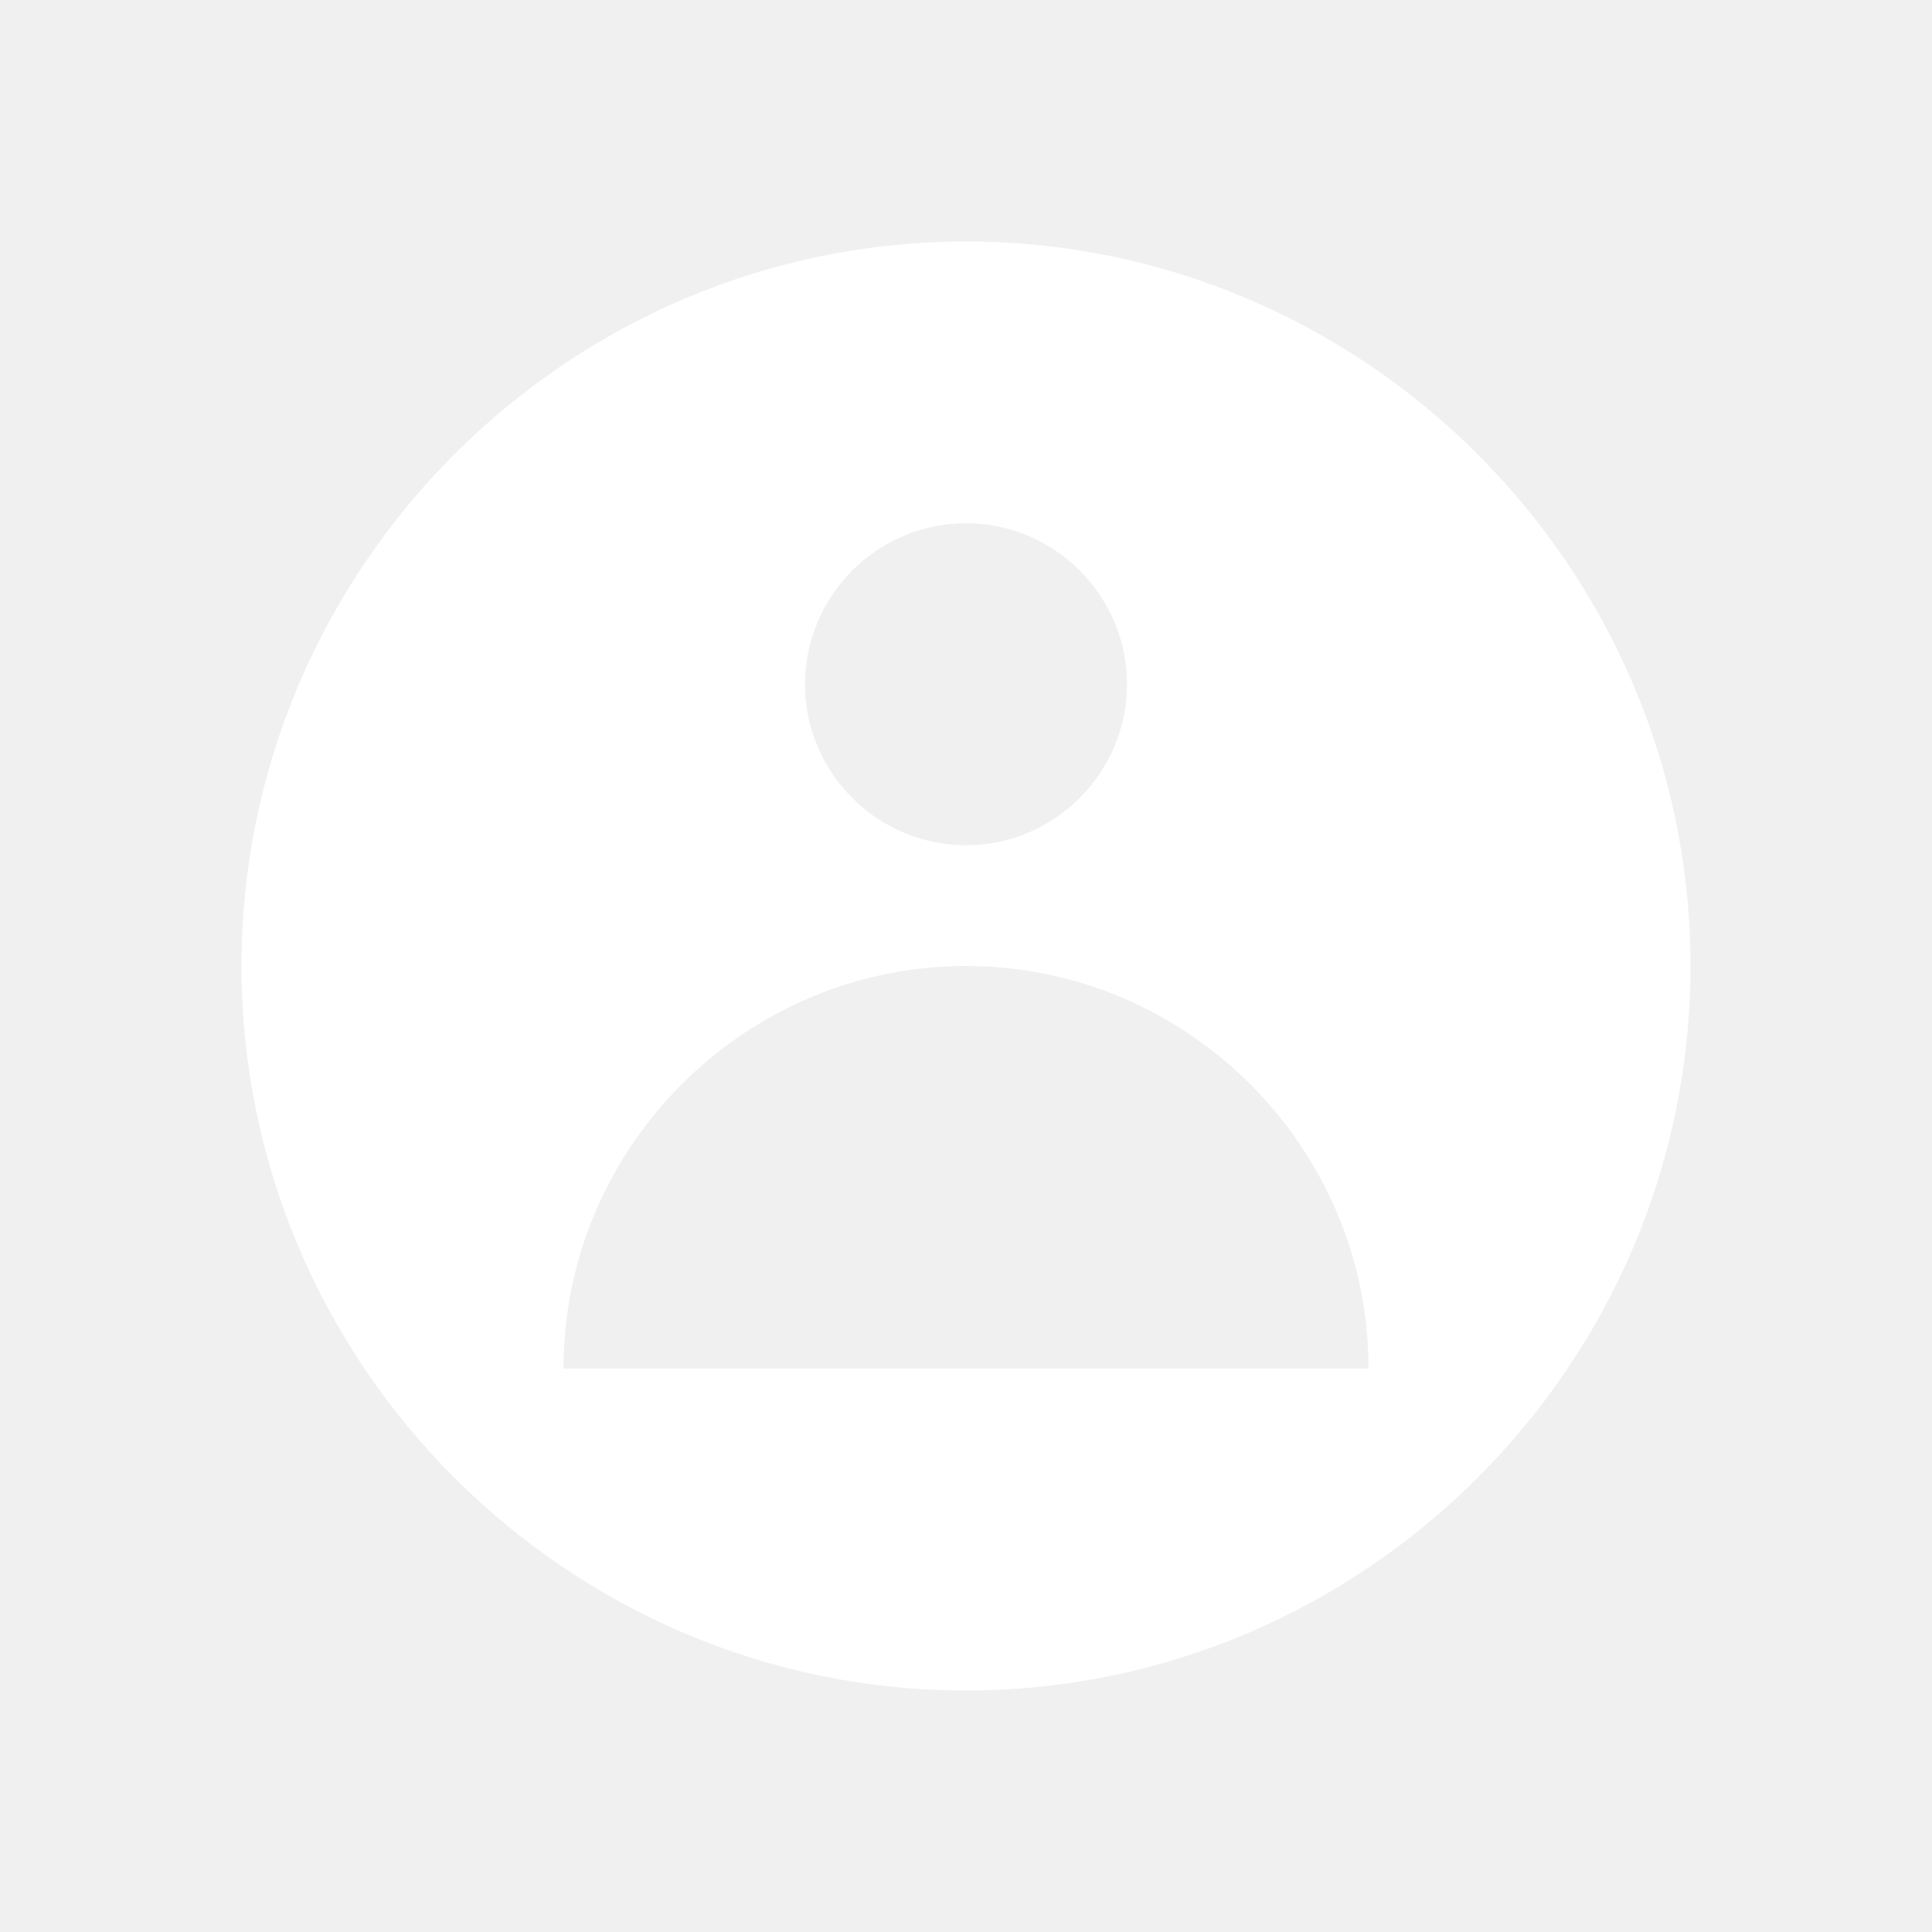
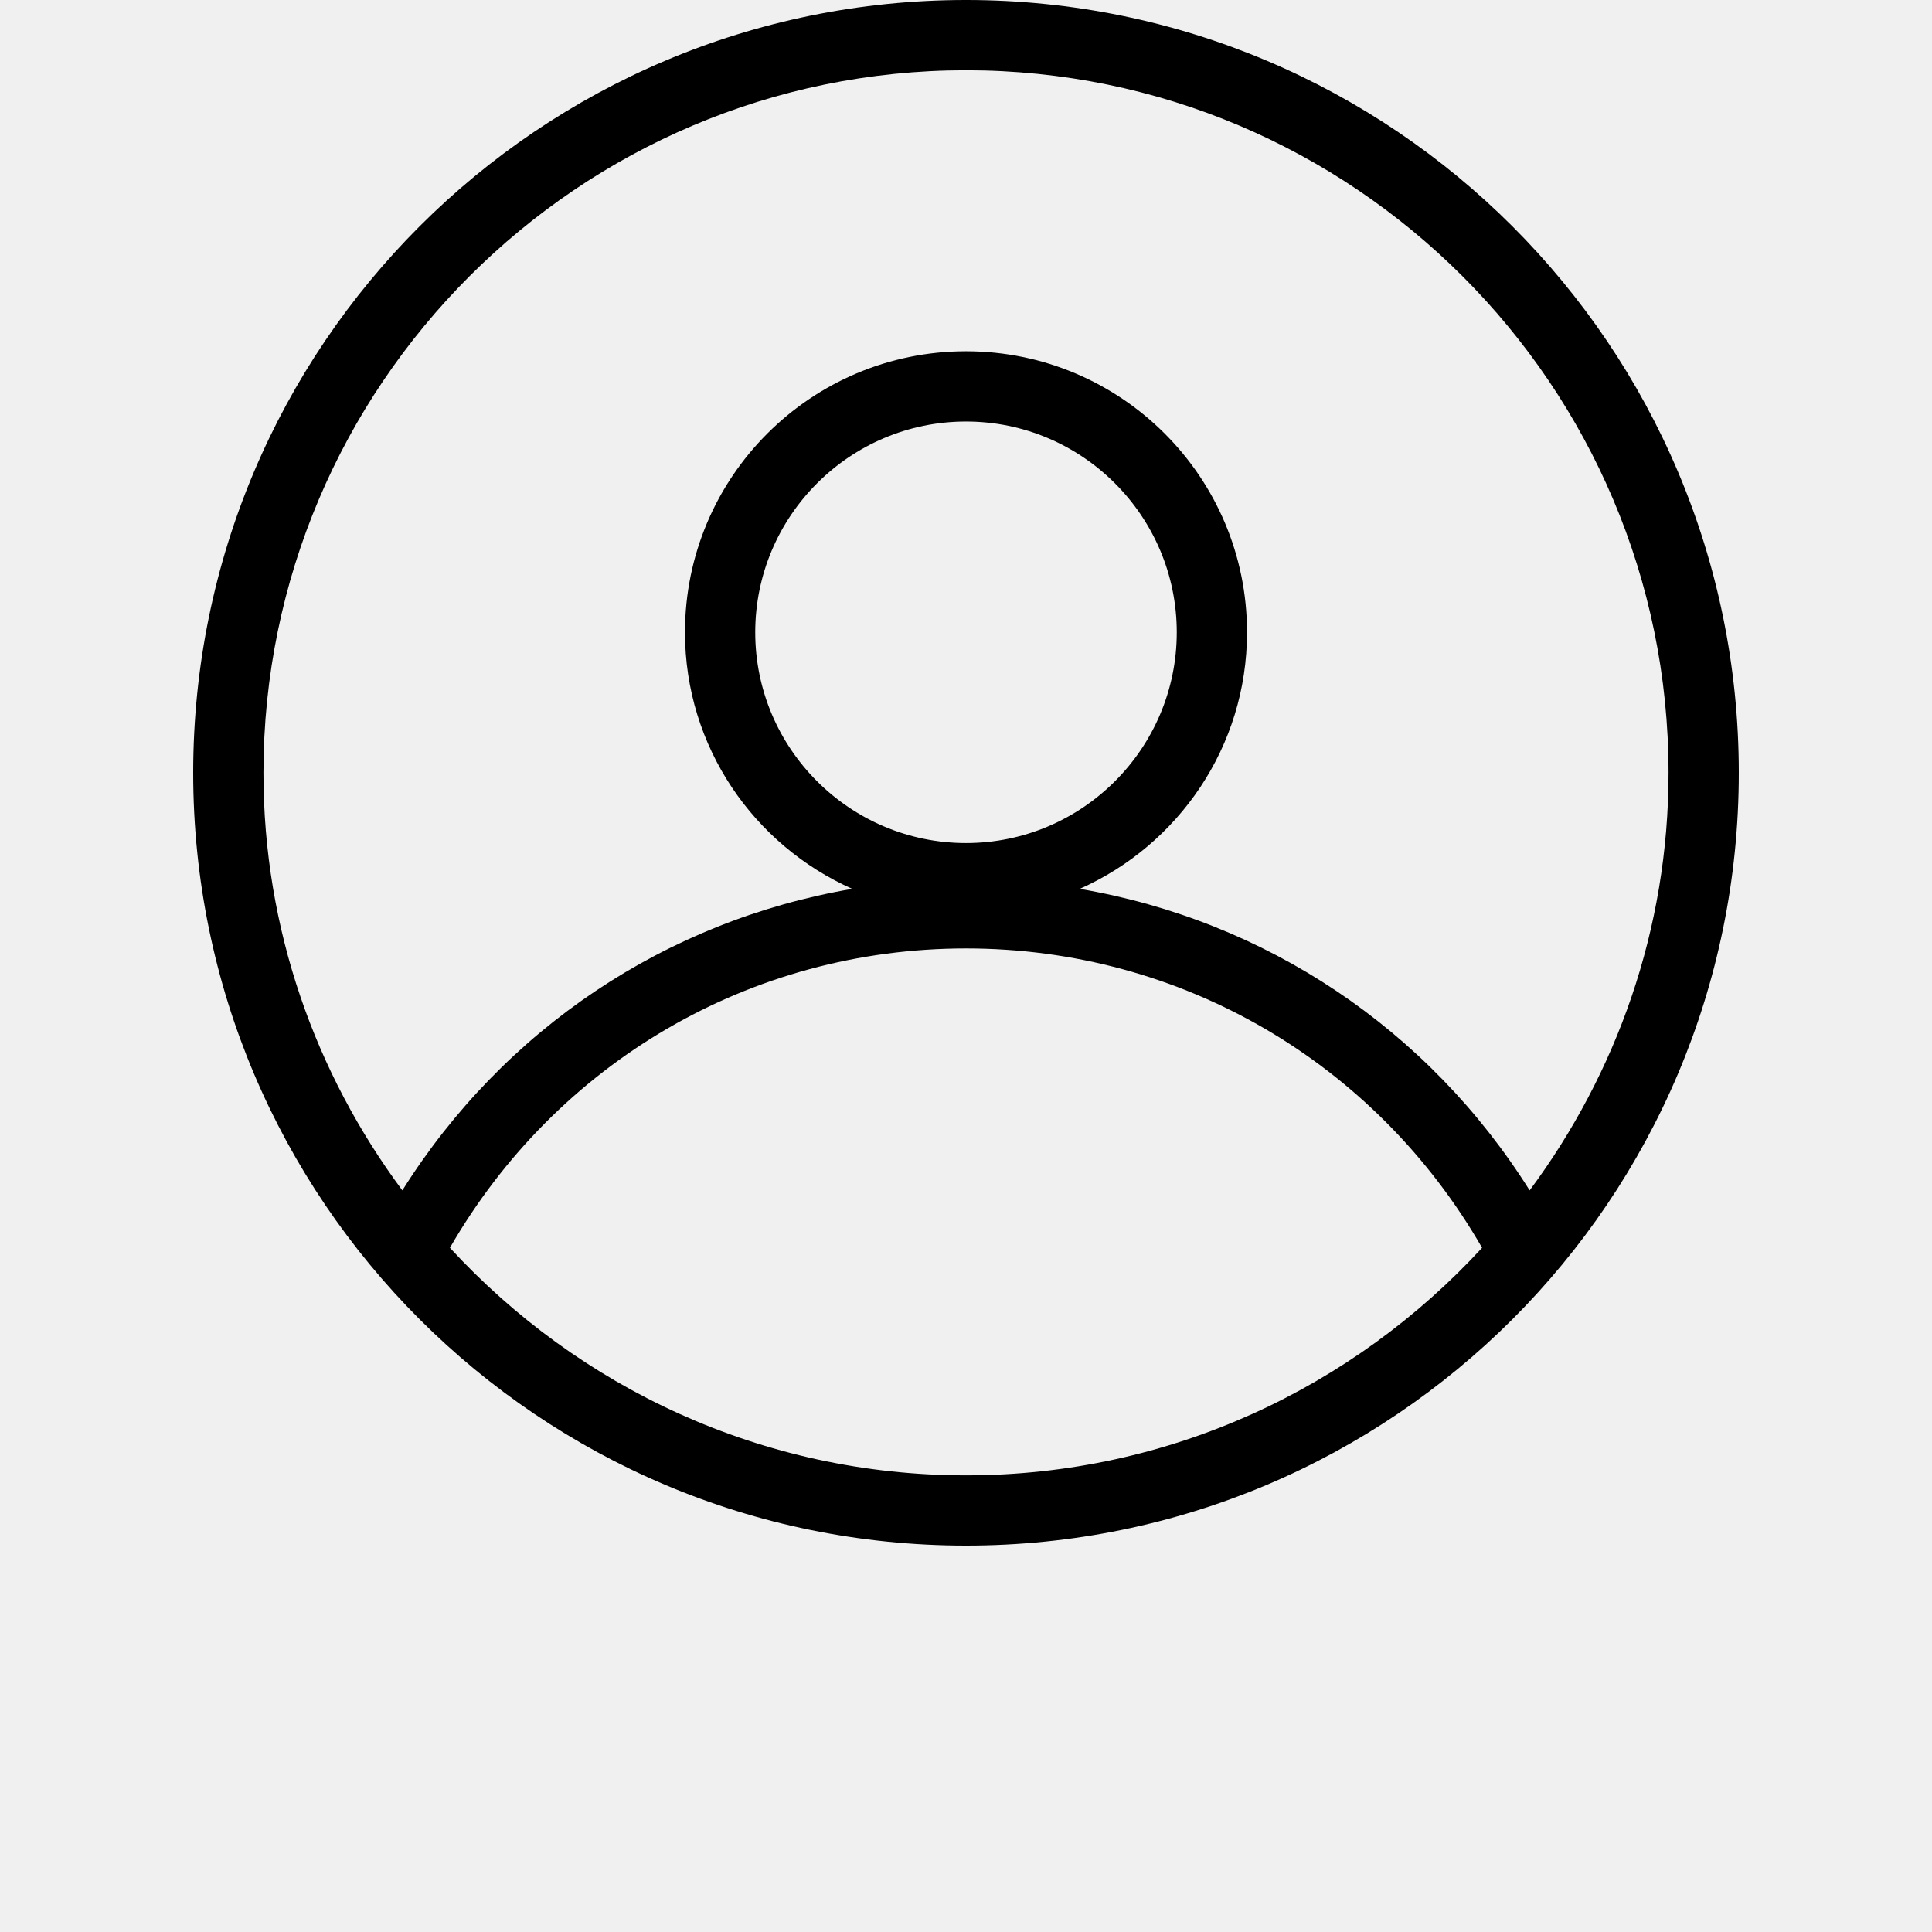
- <svg xmlns="http://www.w3.org/2000/svg" enable-background="new 0 0 48 48" viewBox="0 0 48 48" id="Profile">
-   <path d="M24,6C14.1,6,6,14.1,6,24s8.1,18,18,18s18-8.1,18-18S33.9,6,24,6z M24,13c2.2,0,4,1.8,4,4c0,2.2-1.8,4-4,4c-2.2,0-4-1.8-4-4C20,14.8,21.8,13,24,13z M14,34c0-5.5,4.5-10,10-10c5.5,0,10,4.5,10,10H14z" fill="#ffffff" class="color000000 svgShape" />
+ <svg xmlns="http://www.w3.org/2000/svg" viewBox="0 0 64 64">
+   <style>
+         path {
+             fill: black; /* Default fill color */
+         }
+         @media (prefers-color-scheme: dark) {
+             path { fill: white; } /* Fill color when dark mode is preferred */
+         }
+     </style>
+   <svg viewBox="0 0 22 27.5" version="1.1" x="0px" y="0px">
+     <g stroke="none" stroke-width="1" fill="none" fill-rule="evenodd">
+       <g fill="#000000">
+         <path d="M11,21 C8.094,21 5.482,19.747 3.654,17.761 C5.172,15.128 7.929,13.5 11,13.5 C14.071,13.5 16.828,15.128 18.346,17.761 C16.518,19.747 13.906,21 11,21 M8,9 C8,7.346 9.346,6 11,6 C12.654,6 14,7.346 14,9 C14,10.654 12.654,12 11,12 C9.346,12 8,10.654 8,9 M11,1 C16.514,1 21,5.486 21,11 C21,13.227 20.259,15.28 19.023,16.944 C17.58,14.647 15.267,13.104 12.619,12.652 C14.02,12.03 15,10.631 15,9 C15,6.791 13.209,5 11,5 C8.791,5 7,6.791 7,9 C7,10.631 7.98,12.029 9.381,12.652 C6.733,13.104 4.42,14.647 2.977,16.944 C1.741,15.28 1,13.227 1,11 C1,5.486 5.486,1 11,1 M11,0 C4.925,0 0,4.925 0,11 C0,17.075 4.925,22 11,22 C17.075,22 22,17.075 22,11 C22,4.925 17.075,0 11,0" />
+       </g>
+     </g>
+     <text x="0" y="37" fill="#000000" font-size="5px" font-weight="bold" font-family="'Helvetica Neue', Helvetica, Arial-Unicode, Arial, Sans-serif">Created by Kevin White</text>
+     <text x="0" y="42" fill="#000000" font-size="5px" font-weight="bold" font-family="'Helvetica Neue', Helvetica, Arial-Unicode, Arial, Sans-serif">from the Noun Project</text>
+   </svg>
</svg>
